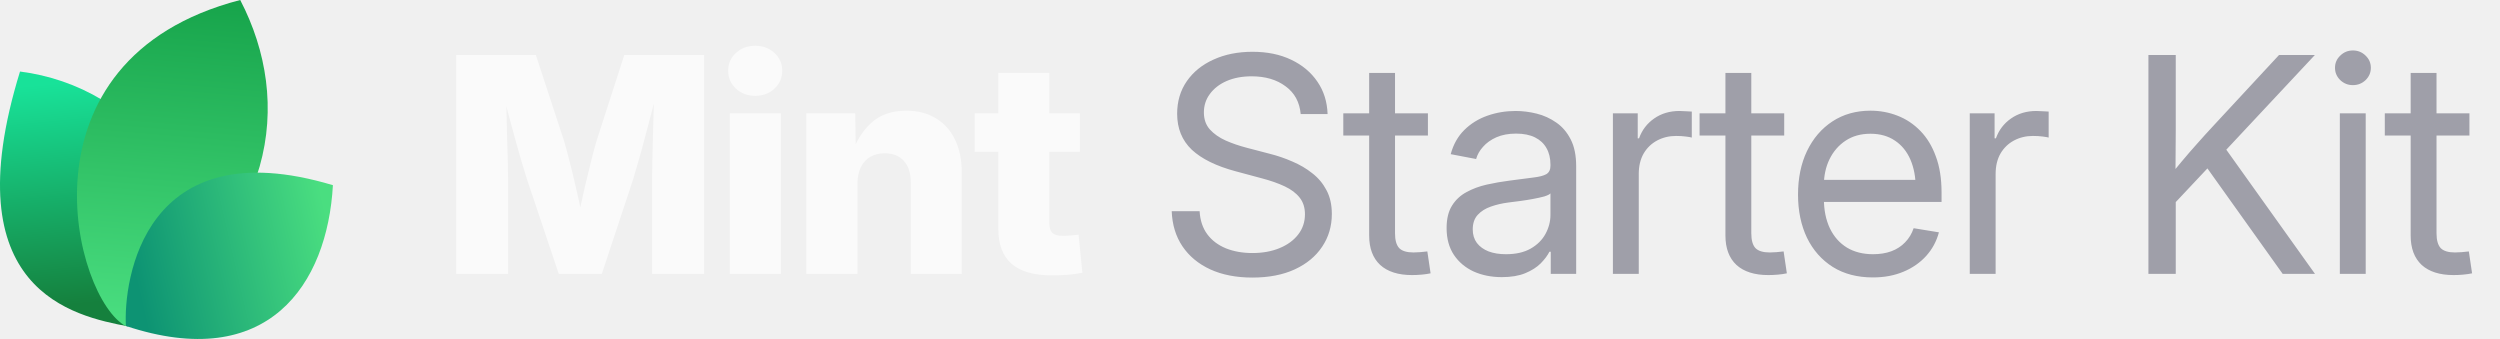
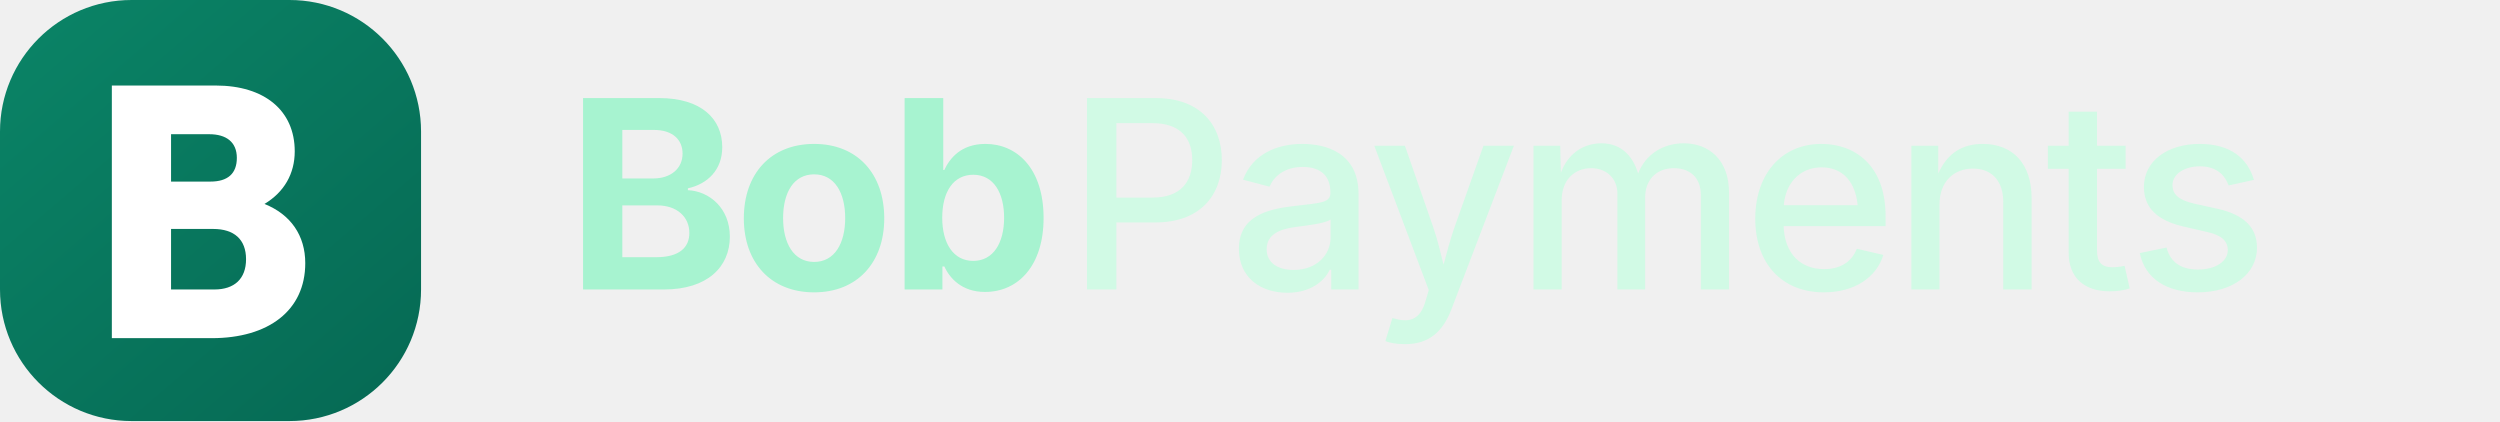
- <svg xmlns="http://www.w3.org/2000/svg" width="177" height="24" viewBox="0 0 177 24" fill="none">
-   <path d="M9.061 23.108C5.268 22.377 -3.391 20.627 1.417 5.064C9.634 6.099 16.973 14.064 9.061 23.108Z" fill="url(#paint0_linear_17557_2145)" />
-   <path d="M8.919 23.094C5.276 21.222 0.784 4.209 17.007 0C20.757 7.193 19.621 16.545 8.919 23.094Z" fill="url(#paint1_linear_17557_2145)" />
-   <path d="M8.914 23.079C8.735 19.882 10.159 9.085 23.57 13.111C23.181 20.123 18.984 26.418 8.914 23.079Z" fill="url(#paint2_linear_17557_2145)" />
-   <path d="M32.301 19.392V3.894H37.938L39.925 9.948C40.036 10.315 40.164 10.787 40.31 11.362C40.462 11.938 40.611 12.552 40.757 13.204C40.91 13.855 41.048 14.483 41.173 15.086C41.305 15.682 41.412 16.192 41.495 16.615H40.695C40.771 16.192 40.871 15.682 40.996 15.086C41.128 14.49 41.267 13.866 41.412 13.214C41.565 12.562 41.714 11.948 41.86 11.373C42.005 10.79 42.133 10.315 42.244 9.948L44.2 3.894H49.848V19.392H46.166V12.704C46.166 12.357 46.173 11.917 46.187 11.383C46.2 10.849 46.214 10.27 46.228 9.646C46.249 9.022 46.266 8.391 46.28 7.753C46.301 7.115 46.311 6.519 46.311 5.964H46.623C46.485 6.561 46.332 7.181 46.166 7.826C45.999 8.471 45.833 9.102 45.666 9.719C45.507 10.336 45.351 10.901 45.198 11.414C45.053 11.928 44.928 12.357 44.824 12.704L42.608 19.392H39.561L37.314 12.704C37.203 12.357 37.072 11.928 36.919 11.414C36.773 10.901 36.614 10.34 36.441 9.729C36.274 9.112 36.104 8.481 35.931 7.836C35.764 7.192 35.608 6.567 35.463 5.964H35.827C35.834 6.512 35.844 7.105 35.858 7.743C35.872 8.374 35.886 9.005 35.9 9.636C35.92 10.26 35.938 10.839 35.952 11.373C35.965 11.907 35.972 12.351 35.972 12.704V19.392H32.301ZM51.668 19.392V8.024H55.288V19.392H51.668ZM53.468 6.786C52.927 6.786 52.473 6.616 52.105 6.276C51.738 5.93 51.554 5.507 51.554 5.007C51.554 4.508 51.738 4.088 52.105 3.749C52.473 3.409 52.927 3.239 53.468 3.239C54.009 3.239 54.463 3.409 54.83 3.749C55.198 4.082 55.382 4.501 55.382 5.007C55.382 5.507 55.198 5.93 54.83 6.276C54.463 6.616 54.009 6.786 53.468 6.786ZM60.708 13.027V19.392H57.088V8.024H60.551L60.593 10.967H60.281C60.593 10.024 61.061 9.268 61.685 8.7C62.309 8.124 63.138 7.836 64.171 7.836C64.975 7.836 65.672 8.017 66.262 8.377C66.851 8.731 67.302 9.234 67.614 9.885C67.933 10.537 68.092 11.307 68.092 12.194V19.392H64.483V12.912C64.483 12.26 64.32 11.754 63.994 11.394C63.675 11.033 63.221 10.853 62.632 10.853C62.25 10.853 61.914 10.936 61.623 11.102C61.332 11.269 61.106 11.515 60.947 11.841C60.787 12.16 60.708 12.555 60.708 13.027ZM76.456 8.024V10.749H69.008V8.024H76.456ZM70.683 5.163H74.292V15.783C74.292 16.102 74.361 16.334 74.5 16.48C74.646 16.625 74.899 16.698 75.259 16.698C75.405 16.698 75.596 16.688 75.831 16.667C76.074 16.646 76.251 16.629 76.362 16.615L76.632 19.309C76.313 19.378 75.963 19.427 75.582 19.455C75.207 19.482 74.836 19.496 74.469 19.496C73.2 19.496 72.25 19.222 71.619 18.674C70.995 18.127 70.683 17.308 70.683 16.22V5.163Z" fill="#FAFAFA" />
-   <path d="M88.667 19.652C87.523 19.652 86.528 19.458 85.682 19.07C84.843 18.681 84.188 18.137 83.716 17.437C83.245 16.736 82.992 15.908 82.957 14.951H84.933C84.968 15.596 85.148 16.14 85.474 16.584C85.8 17.021 86.24 17.354 86.795 17.582C87.35 17.804 87.974 17.915 88.667 17.915C89.388 17.915 90.026 17.801 90.581 17.572C91.143 17.343 91.583 17.024 91.902 16.615C92.228 16.199 92.391 15.717 92.391 15.169C92.391 14.698 92.266 14.306 92.017 13.994C91.767 13.675 91.413 13.408 90.956 13.193C90.498 12.978 89.954 12.787 89.323 12.621L87.502 12.132C86.123 11.765 85.082 11.255 84.382 10.603C83.689 9.944 83.342 9.095 83.342 8.055C83.342 7.174 83.571 6.404 84.028 5.746C84.486 5.087 85.117 4.577 85.921 4.217C86.726 3.849 87.645 3.666 88.678 3.666C89.718 3.666 90.63 3.853 91.413 4.227C92.204 4.602 92.824 5.122 93.275 5.787C93.726 6.446 93.965 7.209 93.993 8.076H92.089C92.013 7.23 91.656 6.574 91.018 6.11C90.387 5.638 89.586 5.403 88.615 5.403C87.95 5.403 87.36 5.513 86.847 5.735C86.341 5.957 85.946 6.262 85.661 6.651C85.377 7.032 85.235 7.469 85.235 7.961C85.235 8.447 85.377 8.849 85.661 9.168C85.946 9.48 86.317 9.74 86.774 9.948C87.232 10.149 87.724 10.319 88.251 10.457L89.884 10.884C90.439 11.023 90.977 11.206 91.496 11.435C92.023 11.657 92.495 11.934 92.911 12.267C93.334 12.593 93.67 12.995 93.92 13.474C94.17 13.945 94.294 14.504 94.294 15.149C94.294 16.015 94.066 16.788 93.608 17.468C93.157 18.148 92.512 18.681 91.673 19.07C90.834 19.458 89.832 19.652 88.667 19.652ZM101.097 8.024V9.594H95.106V8.024H101.097ZM96.937 5.163H98.767V16.521C98.767 17 98.865 17.347 99.059 17.562C99.26 17.77 99.6 17.874 100.078 17.874C100.21 17.874 100.366 17.867 100.546 17.853C100.733 17.832 100.903 17.815 101.056 17.801L101.285 19.351C101.097 19.392 100.886 19.423 100.65 19.444C100.414 19.465 100.189 19.475 99.974 19.475C98.996 19.475 98.244 19.236 97.717 18.758C97.197 18.272 96.937 17.579 96.937 16.677V5.163ZM106.33 19.621C105.595 19.621 104.932 19.489 104.343 19.226C103.754 18.955 103.285 18.564 102.939 18.05C102.592 17.53 102.419 16.896 102.419 16.147C102.419 15.495 102.547 14.965 102.804 14.556C103.06 14.146 103.403 13.828 103.833 13.599C104.263 13.363 104.742 13.186 105.269 13.068C105.796 12.95 106.333 12.857 106.881 12.787C107.574 12.69 108.132 12.617 108.555 12.569C108.978 12.52 109.287 12.441 109.481 12.33C109.675 12.212 109.772 12.014 109.772 11.737V11.654C109.772 11.203 109.679 10.815 109.492 10.489C109.311 10.163 109.041 9.91 108.68 9.729C108.32 9.549 107.872 9.459 107.338 9.459C106.805 9.459 106.34 9.546 105.945 9.719C105.556 9.892 105.241 10.118 104.998 10.395C104.755 10.665 104.593 10.953 104.509 11.258L102.71 10.915C102.897 10.222 103.22 9.65 103.677 9.199C104.135 8.748 104.679 8.412 105.31 8.19C105.941 7.968 106.607 7.857 107.307 7.857C107.8 7.857 108.295 7.92 108.795 8.044C109.301 8.169 109.765 8.381 110.188 8.679C110.611 8.97 110.951 9.369 111.208 9.875C111.464 10.374 111.593 11.005 111.593 11.768V19.392H109.793V17.822H109.7C109.568 18.085 109.363 18.359 109.086 18.643C108.809 18.921 108.444 19.153 107.994 19.34C107.543 19.527 106.988 19.621 106.33 19.621ZM106.621 17.998C107.321 17.998 107.904 17.867 108.368 17.603C108.84 17.333 109.19 16.986 109.419 16.563C109.654 16.133 109.772 15.682 109.772 15.211V13.692C109.703 13.769 109.554 13.841 109.325 13.911C109.096 13.973 108.829 14.032 108.524 14.088C108.226 14.143 107.921 14.192 107.609 14.233C107.304 14.275 107.033 14.309 106.798 14.337C106.354 14.393 105.938 14.49 105.549 14.628C105.168 14.76 104.86 14.954 104.624 15.211C104.388 15.467 104.27 15.811 104.27 16.241C104.27 16.615 104.367 16.934 104.561 17.198C104.762 17.461 105.04 17.662 105.393 17.801C105.747 17.933 106.156 17.998 106.621 17.998ZM114.193 19.392V8.024H115.951V9.792H116.045C116.253 9.209 116.61 8.741 117.116 8.388C117.622 8.034 118.219 7.857 118.905 7.857C119.058 7.857 119.217 7.864 119.384 7.878C119.55 7.885 119.682 7.892 119.779 7.899V9.74C119.716 9.719 119.578 9.695 119.363 9.667C119.155 9.639 118.922 9.625 118.666 9.625C118.174 9.625 117.726 9.733 117.324 9.948C116.922 10.163 116.603 10.471 116.367 10.874C116.138 11.276 116.024 11.758 116.024 12.319V19.392H114.193ZM126.322 8.024V9.594H120.33V8.024H126.322ZM122.161 5.163H123.992V16.521C123.992 17 124.089 17.347 124.283 17.562C124.484 17.77 124.824 17.874 125.302 17.874C125.434 17.874 125.59 17.867 125.77 17.853C125.958 17.832 126.127 17.815 126.28 17.801L126.509 19.351C126.322 19.392 126.11 19.423 125.874 19.444C125.639 19.465 125.413 19.475 125.198 19.475C124.221 19.475 123.468 19.236 122.941 18.758C122.421 18.272 122.161 17.579 122.161 16.677V5.163ZM132.604 19.642C131.502 19.642 130.555 19.396 129.765 18.903C128.974 18.404 128.364 17.714 127.934 16.834C127.511 15.946 127.3 14.927 127.3 13.775C127.3 12.611 127.511 11.584 127.934 10.697C128.364 9.802 128.964 9.102 129.734 8.596C130.51 8.089 131.408 7.836 132.428 7.836C133.1 7.836 133.738 7.954 134.341 8.19C134.952 8.426 135.489 8.783 135.954 9.261C136.425 9.74 136.793 10.343 137.056 11.071C137.327 11.792 137.462 12.645 137.462 13.63V14.296H128.433V12.735H136.463L135.631 13.297C135.631 12.541 135.506 11.876 135.257 11.3C135.007 10.725 134.643 10.277 134.165 9.958C133.686 9.632 133.107 9.469 132.428 9.469C131.748 9.469 131.162 9.632 130.67 9.958C130.177 10.284 129.796 10.725 129.526 11.279C129.262 11.827 129.13 12.441 129.13 13.12V14.046C129.13 14.864 129.273 15.572 129.557 16.168C129.841 16.757 130.243 17.211 130.763 17.53C131.283 17.842 131.901 17.998 132.615 17.998C133.093 17.998 133.523 17.929 133.905 17.79C134.293 17.645 134.619 17.433 134.882 17.156C135.153 16.879 135.354 16.546 135.486 16.157L137.275 16.449C137.108 17.08 136.81 17.634 136.38 18.113C135.95 18.591 135.413 18.966 134.768 19.236C134.123 19.507 133.402 19.642 132.604 19.642ZM139.459 19.392V8.024H141.217V9.792H141.311C141.519 9.209 141.876 8.741 142.382 8.388C142.888 8.034 143.485 7.857 144.171 7.857C144.324 7.857 144.483 7.864 144.649 7.878C144.816 7.885 144.948 7.892 145.045 7.899V9.74C144.982 9.719 144.844 9.695 144.629 9.667C144.421 9.639 144.188 9.625 143.932 9.625C143.439 9.625 142.992 9.733 142.59 9.948C142.188 10.163 141.869 10.471 141.633 10.874C141.404 11.276 141.29 11.758 141.29 12.319V19.392H139.459ZM153.429 14.961V12.715C153.783 12.257 154.136 11.82 154.49 11.404C154.844 10.981 155.204 10.565 155.572 10.156C155.939 9.74 156.314 9.327 156.695 8.918L161.355 3.894H163.893L157.277 10.967H157.184L153.429 14.961ZM152.108 19.392V3.894H154.043V9.241L154.022 12.559L154.043 13.505V19.392H152.108ZM161.615 19.392L155.967 11.477L157.173 9.969L163.903 19.392H161.615ZM165.661 19.392V8.024H167.492V19.392H165.661ZM166.587 6.027C166.24 6.027 165.942 5.909 165.692 5.673C165.443 5.43 165.318 5.139 165.318 4.799C165.318 4.459 165.443 4.172 165.692 3.936C165.942 3.693 166.24 3.572 166.587 3.572C166.934 3.572 167.232 3.693 167.482 3.936C167.731 4.172 167.856 4.459 167.856 4.799C167.856 5.139 167.731 5.43 167.482 5.673C167.232 5.909 166.934 6.027 166.587 6.027ZM174.836 8.024V9.594H168.844V8.024H174.836ZM170.675 5.163H172.506V16.521C172.506 17 172.603 17.347 172.797 17.562C172.998 17.77 173.338 17.874 173.816 17.874C173.948 17.874 174.104 17.867 174.284 17.853C174.472 17.832 174.641 17.815 174.794 17.801L175.023 19.351C174.836 19.392 174.624 19.423 174.388 19.444C174.153 19.465 173.927 19.475 173.712 19.475C172.735 19.475 171.982 19.236 171.455 18.758C170.935 18.272 170.675 17.579 170.675 16.677V5.163Z" fill="#9F9FA9" />
+ <svg xmlns="http://www.w3.org/2000/svg" width="190" height="32" viewBox="0 0 190 32" fill="none" role="img" aria-labelledby="title">
  <defs>
-     <linearGradient id="paint0_linear_17557_2145" x1="3.776" y1="5.916" x2="5.232" y2="21.559" gradientUnits="userSpaceOnUse">
-       <stop stop-color="#18E299" />
-       <stop offset="1" stop-color="#15803D" />
-     </linearGradient>
-     <linearGradient id="paint1_linear_17557_2145" x1="12.171" y1="-0.718" x2="10.19" y2="22.983" gradientUnits="userSpaceOnUse">
-       <stop stop-color="#16A34A" />
-       <stop offset="1" stop-color="#4ADE80" />
-     </linearGradient>
-     <linearGradient id="paint2_linear_17557_2145" x1="23.133" y1="15.353" x2="9.338" y2="18.52" gradientUnits="userSpaceOnUse">
-       <stop stop-color="#4ADE80" />
-       <stop offset="1" stop-color="#0D9373" />
+     <linearGradient id="bob-gradient" x1="4" y1="2" x2="28" y2="30" gradientUnits="userSpaceOnUse">
+       <stop stop-color="#0A8265" />
+       <stop offset="1" stop-color="#066B55" />
    </linearGradient>
  </defs>
+   <rect width="32" height="32" rx="10" fill="url(#bob-gradient)" />
+   <path d="M8.5 6.5H16.4C20.1 6.5 22.4 8.4 22.4 11.5C22.4 13.2 21.6 14.6 20.1 15.5C22.1 16.3 23.2 17.9 23.2 20C23.2 23.6 20.4 25.7 16.1 25.7H8.5V6.5ZM13 10.2V13.8H16C17.3 13.8 18 13.2 18 12C18 10.8 17.2 10.2 15.9 10.2H13ZM13 17.4V22H16.3C17.8 22 18.7 21.2 18.7 19.7C18.7 18.2 17.8 17.4 16.2 17.4H13Z" fill="white" />
+   <text x="43" y="22" fill="#A7F3D0" font-family="Inter, ui-sans-serif, system-ui, sans-serif" font-size="20" font-weight="750" letter-spacing="-0.5">Bob</text>
+   <text x="81" y="22" fill="#D1FAE5" font-family="Inter, ui-sans-serif, system-ui, sans-serif" font-size="20" font-weight="500" letter-spacing="-0.4">Payments</text>
</svg>
